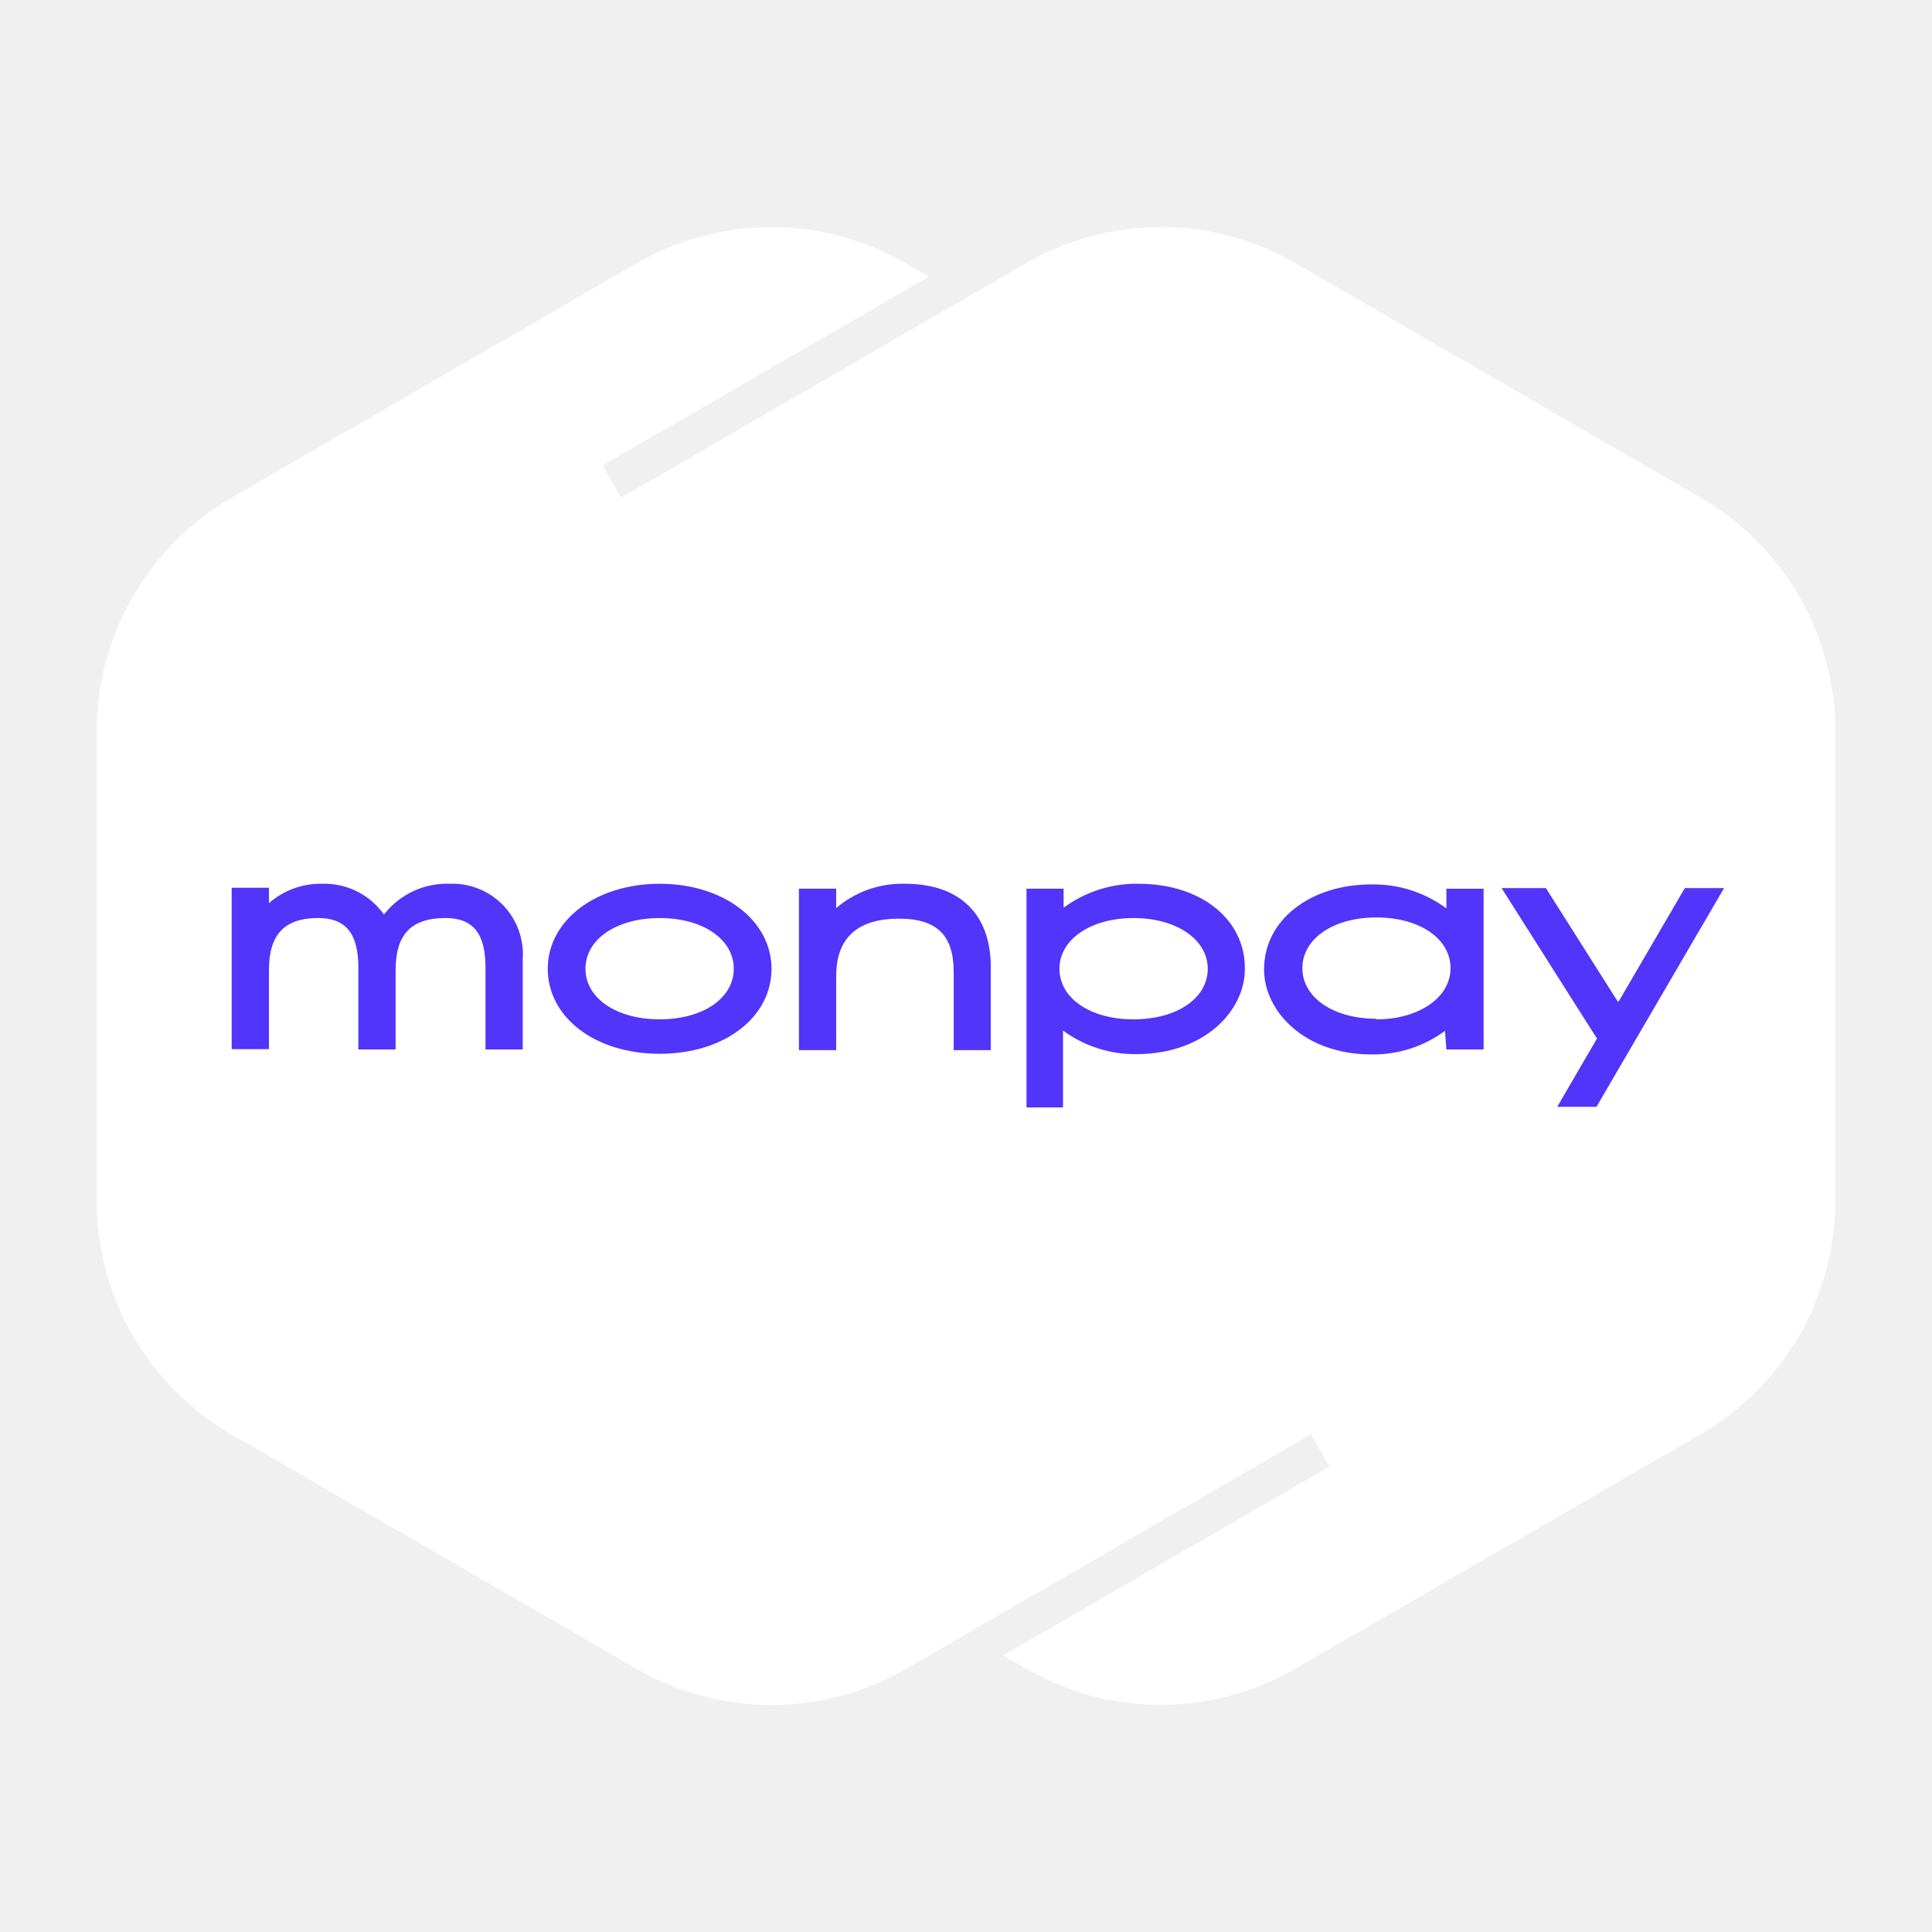
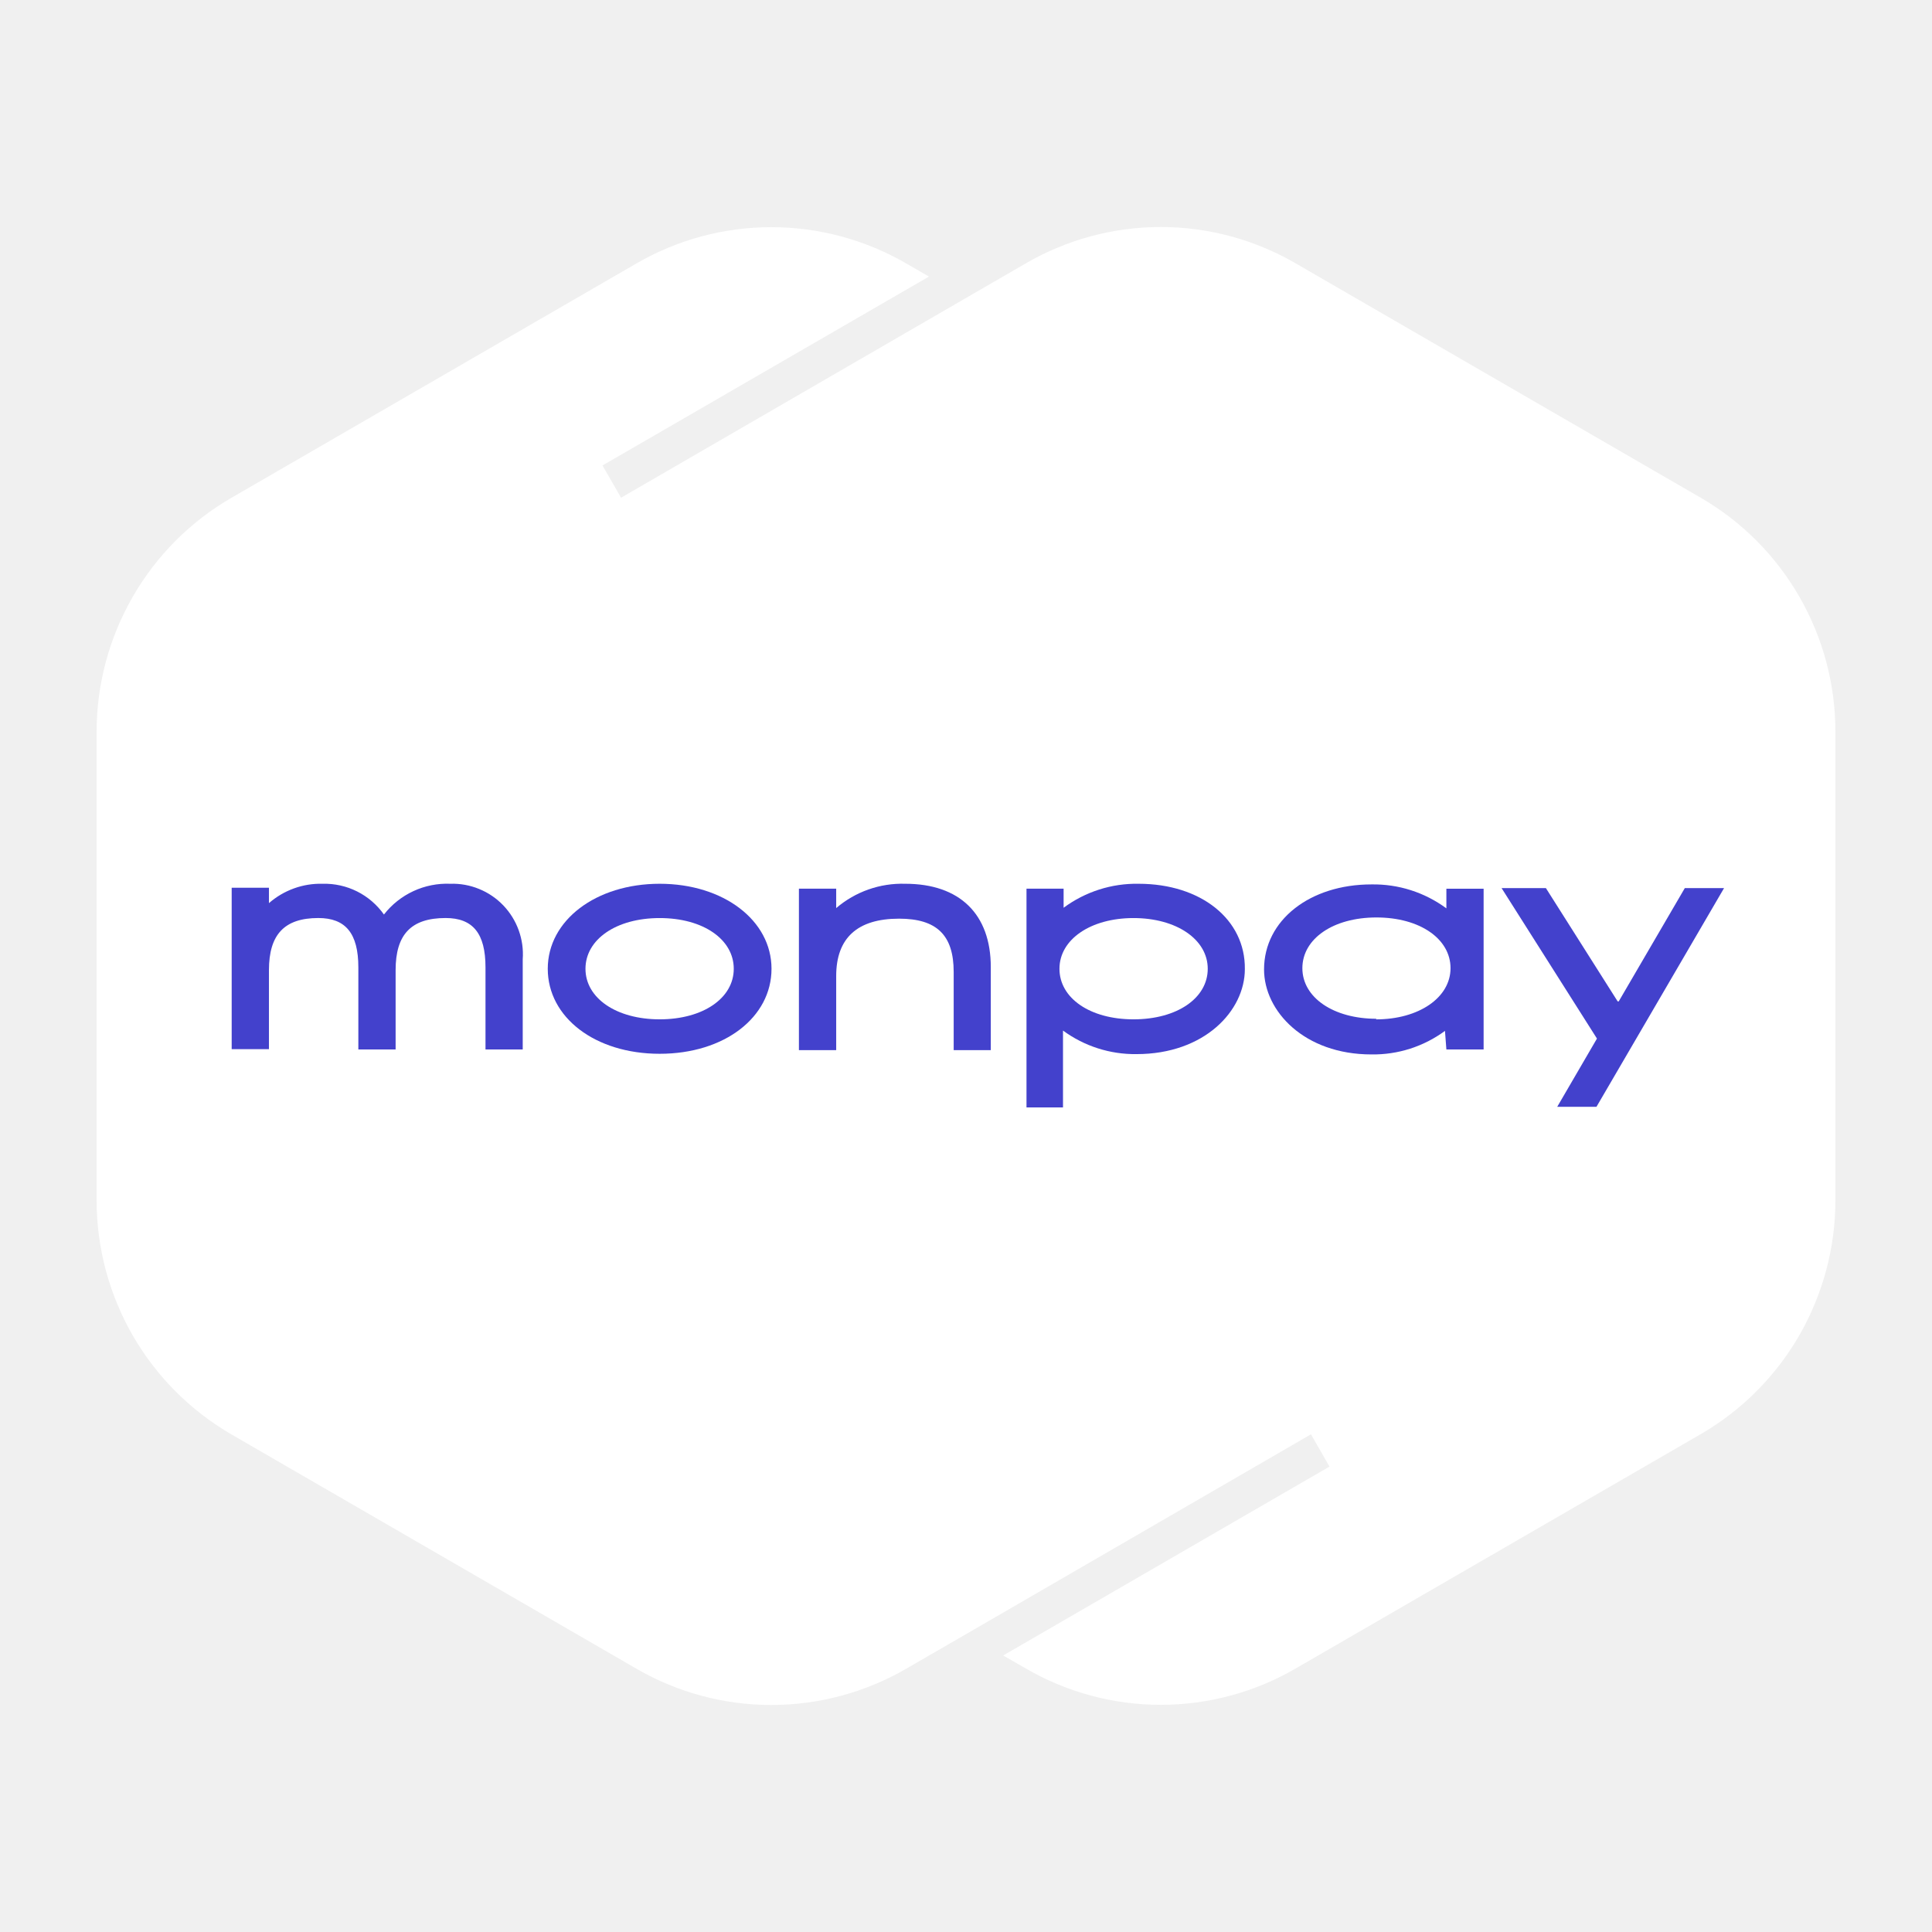
<svg xmlns="http://www.w3.org/2000/svg" width="48" height="48" viewBox="0 0 48 48" fill="none">
  <path d="M42.247 12.362L32.189 6.542C31.171 5.951 30.015 5.64 28.838 5.64C27.662 5.64 26.506 5.951 25.488 6.542L24.002 7.402L15.43 12.366L14.969 11.564L23.08 6.871L22.516 6.546C21.497 5.955 20.341 5.644 19.163 5.644C17.986 5.644 16.83 5.955 15.811 6.546L5.753 12.366C4.733 12.955 3.887 13.803 3.299 14.825C2.71 15.846 2.4 17.005 2.4 18.185V29.823C2.401 31.002 2.711 32.16 3.299 33.181C3.888 34.202 4.734 35.049 5.753 35.639L15.811 41.458C16.83 42.049 17.986 42.36 19.163 42.36C20.341 42.36 21.497 42.049 22.516 41.458L24.002 40.599L32.57 35.635L33.031 36.437L24.924 41.13L25.488 41.454C26.506 42.045 27.662 42.356 28.838 42.356C30.015 42.356 31.171 42.045 32.189 41.454L42.247 35.635C43.267 35.046 44.113 34.199 44.702 33.178C45.29 32.157 45.6 30.998 45.6 29.819V18.181C45.601 17.001 45.291 15.842 44.702 14.821C44.114 13.799 43.267 12.951 42.247 12.362Z" fill="white" />
-   <path d="M11.189 21.957C10.873 21.944 10.559 22.006 10.272 22.139C9.985 22.272 9.734 22.471 9.539 22.721C9.367 22.478 9.138 22.281 8.873 22.148C8.607 22.015 8.312 21.949 8.015 21.957C7.527 21.944 7.051 22.116 6.682 22.438V22.056H5.756V26.066H6.682V24.103C6.682 23.221 7.063 22.808 7.909 22.808C8.587 22.808 8.903 23.19 8.903 24.034V26.074H9.829V24.103C9.829 23.221 10.21 22.808 11.071 22.808C11.749 22.808 12.062 23.19 12.062 24.034V26.074H12.987V23.832C13.005 23.587 12.97 23.342 12.887 23.112C12.804 22.881 12.673 22.671 12.504 22.494C12.334 22.317 12.13 22.178 11.903 22.086C11.677 21.993 11.433 21.949 11.189 21.957Z" fill="#5135FA" />
-   <path d="M16.39 21.957C14.805 21.957 13.609 22.866 13.609 24.069C13.609 25.272 14.778 26.181 16.39 26.181C18.002 26.181 19.168 25.272 19.168 24.069C19.168 22.866 17.975 21.957 16.39 21.957ZM18.23 24.069C18.23 24.798 17.468 25.325 16.39 25.325C15.312 25.325 14.546 24.798 14.546 24.069C14.546 23.34 15.308 22.809 16.39 22.809C17.472 22.809 18.23 23.34 18.23 24.069Z" fill="#5135FA" />
-   <path d="M22.49 21.957C21.863 21.938 21.252 22.153 20.775 22.561V22.079H19.849V26.09H20.775V24.249C20.775 23.305 21.301 22.824 22.337 22.824C23.274 22.824 23.694 23.233 23.694 24.149V26.09H24.616V24.027C24.616 22.71 23.842 21.957 22.49 21.957Z" fill="#5135FA" />
-   <path d="M28.288 21.957C27.619 21.945 26.964 22.154 26.425 22.553V22.079H25.503V27.514H26.41V25.604C26.94 25.993 27.582 26.198 28.238 26.189C29.922 26.189 30.928 25.115 30.928 24.077C30.943 22.843 29.838 21.957 28.288 21.957ZM28.162 22.809C29.229 22.809 30.006 23.34 30.006 24.069C30.006 24.798 29.244 25.325 28.162 25.325C27.08 25.325 26.322 24.798 26.322 24.069C26.322 23.34 27.095 22.809 28.162 22.809Z" fill="#5135FA" />
-   <path d="M41.859 22.064L40.217 24.879H40.19L38.407 22.064H37.306L39.676 25.803L38.689 27.498H39.664L42.834 22.064H41.859Z" fill="#5135FA" />
-   <path d="M35.935 26.074H36.86V22.08H35.935V22.568C35.396 22.17 34.741 21.961 34.072 21.973C32.548 21.973 31.405 22.859 31.405 24.085C31.405 25.123 32.407 26.197 34.072 26.197C34.728 26.207 35.371 26.002 35.9 25.612L35.935 26.074ZM34.197 25.311C33.13 25.311 32.357 24.784 32.357 24.054C32.357 23.325 33.119 22.794 34.197 22.794C35.276 22.794 36.038 23.325 36.038 24.054C36.038 24.784 35.253 25.326 34.186 25.326L34.197 25.311Z" fill="#5135FA" />
+   <path d="M11.189 21.957C10.873 21.944 10.559 22.006 10.272 22.139C9.985 22.272 9.734 22.471 9.539 22.721C9.367 22.478 9.138 22.281 8.873 22.148C8.607 22.015 8.312 21.949 8.015 21.957C7.527 21.944 7.051 22.116 6.682 22.438V22.056H5.756V26.066H6.682V24.103C6.682 23.221 7.063 22.808 7.909 22.808C8.587 22.808 8.903 23.19 8.903 24.034V26.074H9.829V24.103C9.829 23.221 10.21 22.808 11.071 22.808C11.749 22.808 12.062 23.19 12.062 24.034V26.074H12.987V23.832C13.005 23.587 12.97 23.342 12.887 23.112C12.804 22.881 12.673 22.671 12.504 22.494C12.334 22.317 12.13 22.178 11.903 22.086C11.677 21.993 11.433 21.949 11.189 21.957Z" fill="#4341CC" />
+   <path d="M16.39 21.957C14.805 21.957 13.609 22.866 13.609 24.069C13.609 25.272 14.778 26.181 16.39 26.181C18.002 26.181 19.168 25.272 19.168 24.069C19.168 22.866 17.975 21.957 16.39 21.957ZM18.23 24.069C18.23 24.798 17.468 25.325 16.39 25.325C15.312 25.325 14.546 24.798 14.546 24.069C14.546 23.34 15.308 22.809 16.39 22.809C17.472 22.809 18.23 23.34 18.23 24.069Z" fill="#4341CC" />
+   <path d="M22.49 21.957C21.863 21.938 21.252 22.153 20.775 22.561V22.079H19.849V26.09H20.775V24.249C20.775 23.305 21.301 22.824 22.337 22.824C23.274 22.824 23.694 23.233 23.694 24.149V26.09H24.616V24.027C24.616 22.71 23.842 21.957 22.49 21.957Z" fill="#4341CC" />
+   <path d="M28.288 21.957C27.619 21.945 26.964 22.154 26.425 22.553V22.079H25.503V27.514H26.41V25.604C26.94 25.993 27.582 26.198 28.238 26.189C29.922 26.189 30.928 25.115 30.928 24.077C30.943 22.843 29.838 21.957 28.288 21.957ZM28.162 22.809C29.229 22.809 30.006 23.34 30.006 24.069C30.006 24.798 29.244 25.325 28.162 25.325C27.08 25.325 26.322 24.798 26.322 24.069C26.322 23.34 27.095 22.809 28.162 22.809Z" fill="#4341CC" />
+   <path d="M41.859 22.064L40.217 24.879H40.19L38.407 22.064H37.306L39.676 25.803L38.689 27.498H39.664L42.834 22.064H41.859Z" fill="#4341CC" />
+   <path d="M35.935 26.074H36.86V22.08H35.935V22.568C35.396 22.17 34.741 21.961 34.072 21.973C32.548 21.973 31.405 22.859 31.405 24.085C31.405 25.123 32.407 26.197 34.072 26.197C34.728 26.207 35.371 26.002 35.9 25.612L35.935 26.074ZM34.197 25.311C33.13 25.311 32.357 24.784 32.357 24.054C32.357 23.325 33.119 22.794 34.197 22.794C35.276 22.794 36.038 23.325 36.038 24.054C36.038 24.784 35.253 25.326 34.186 25.326L34.197 25.311Z" fill="#4341CC" />
</svg>
